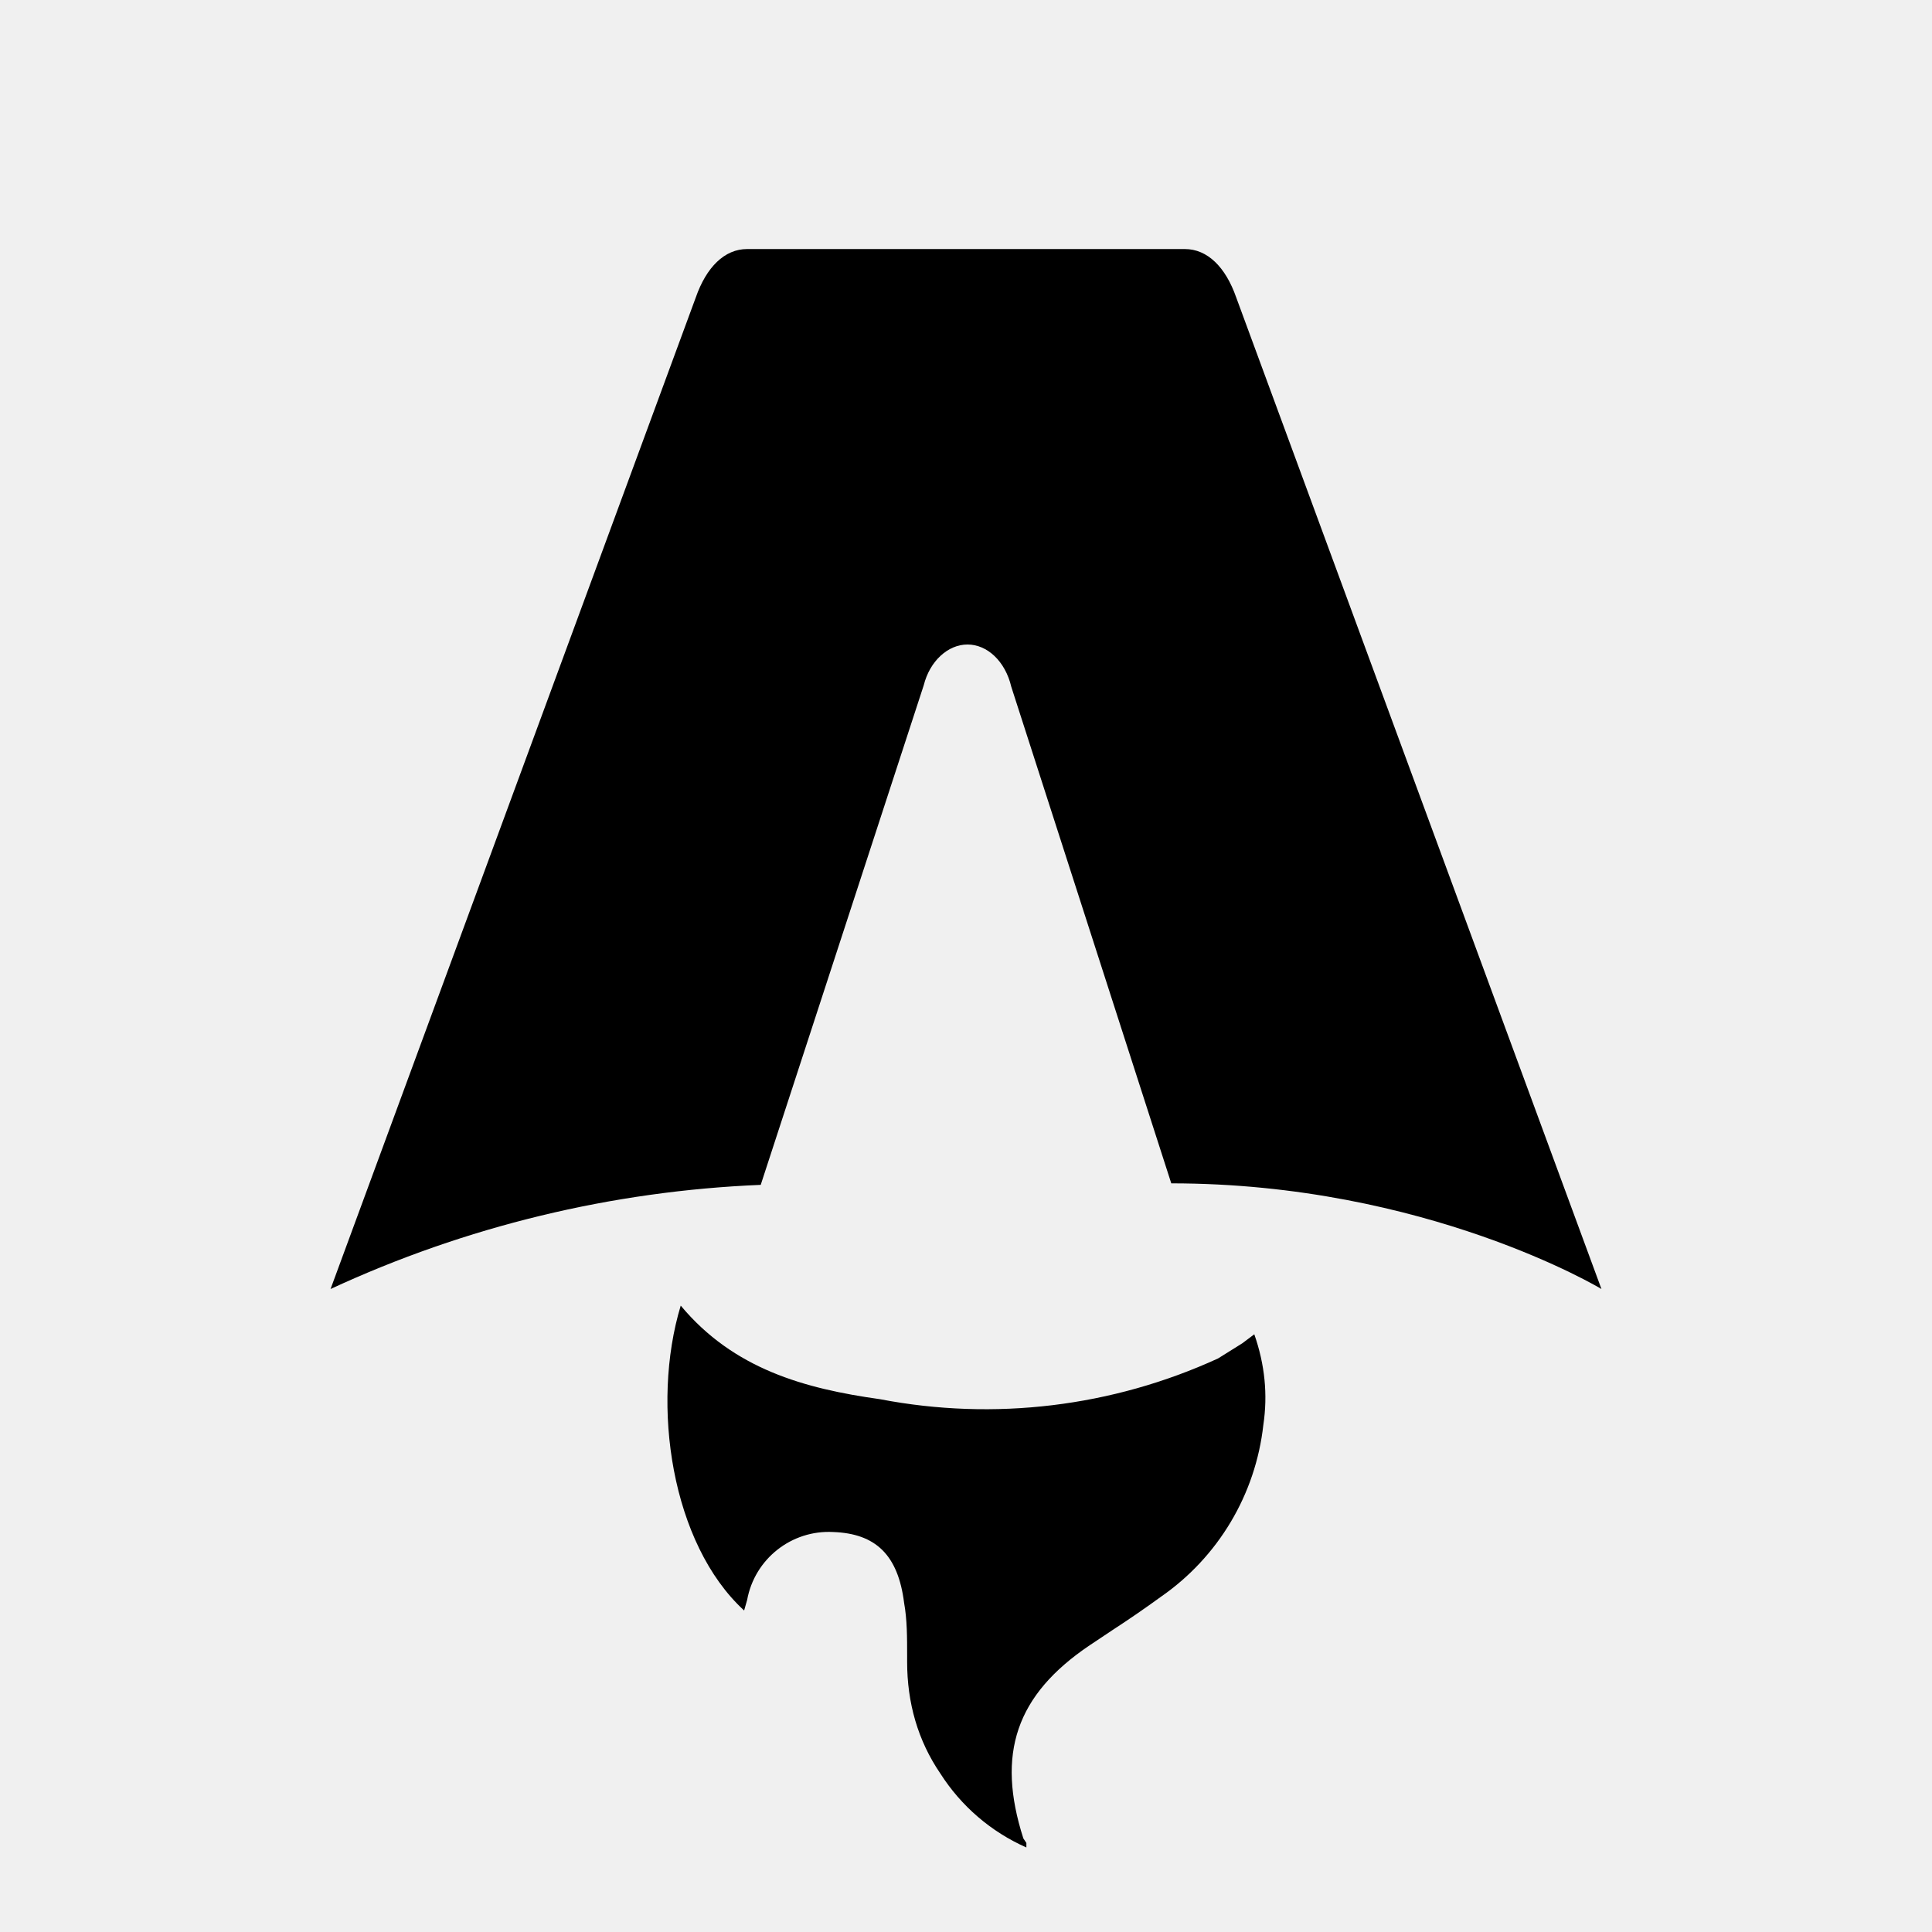
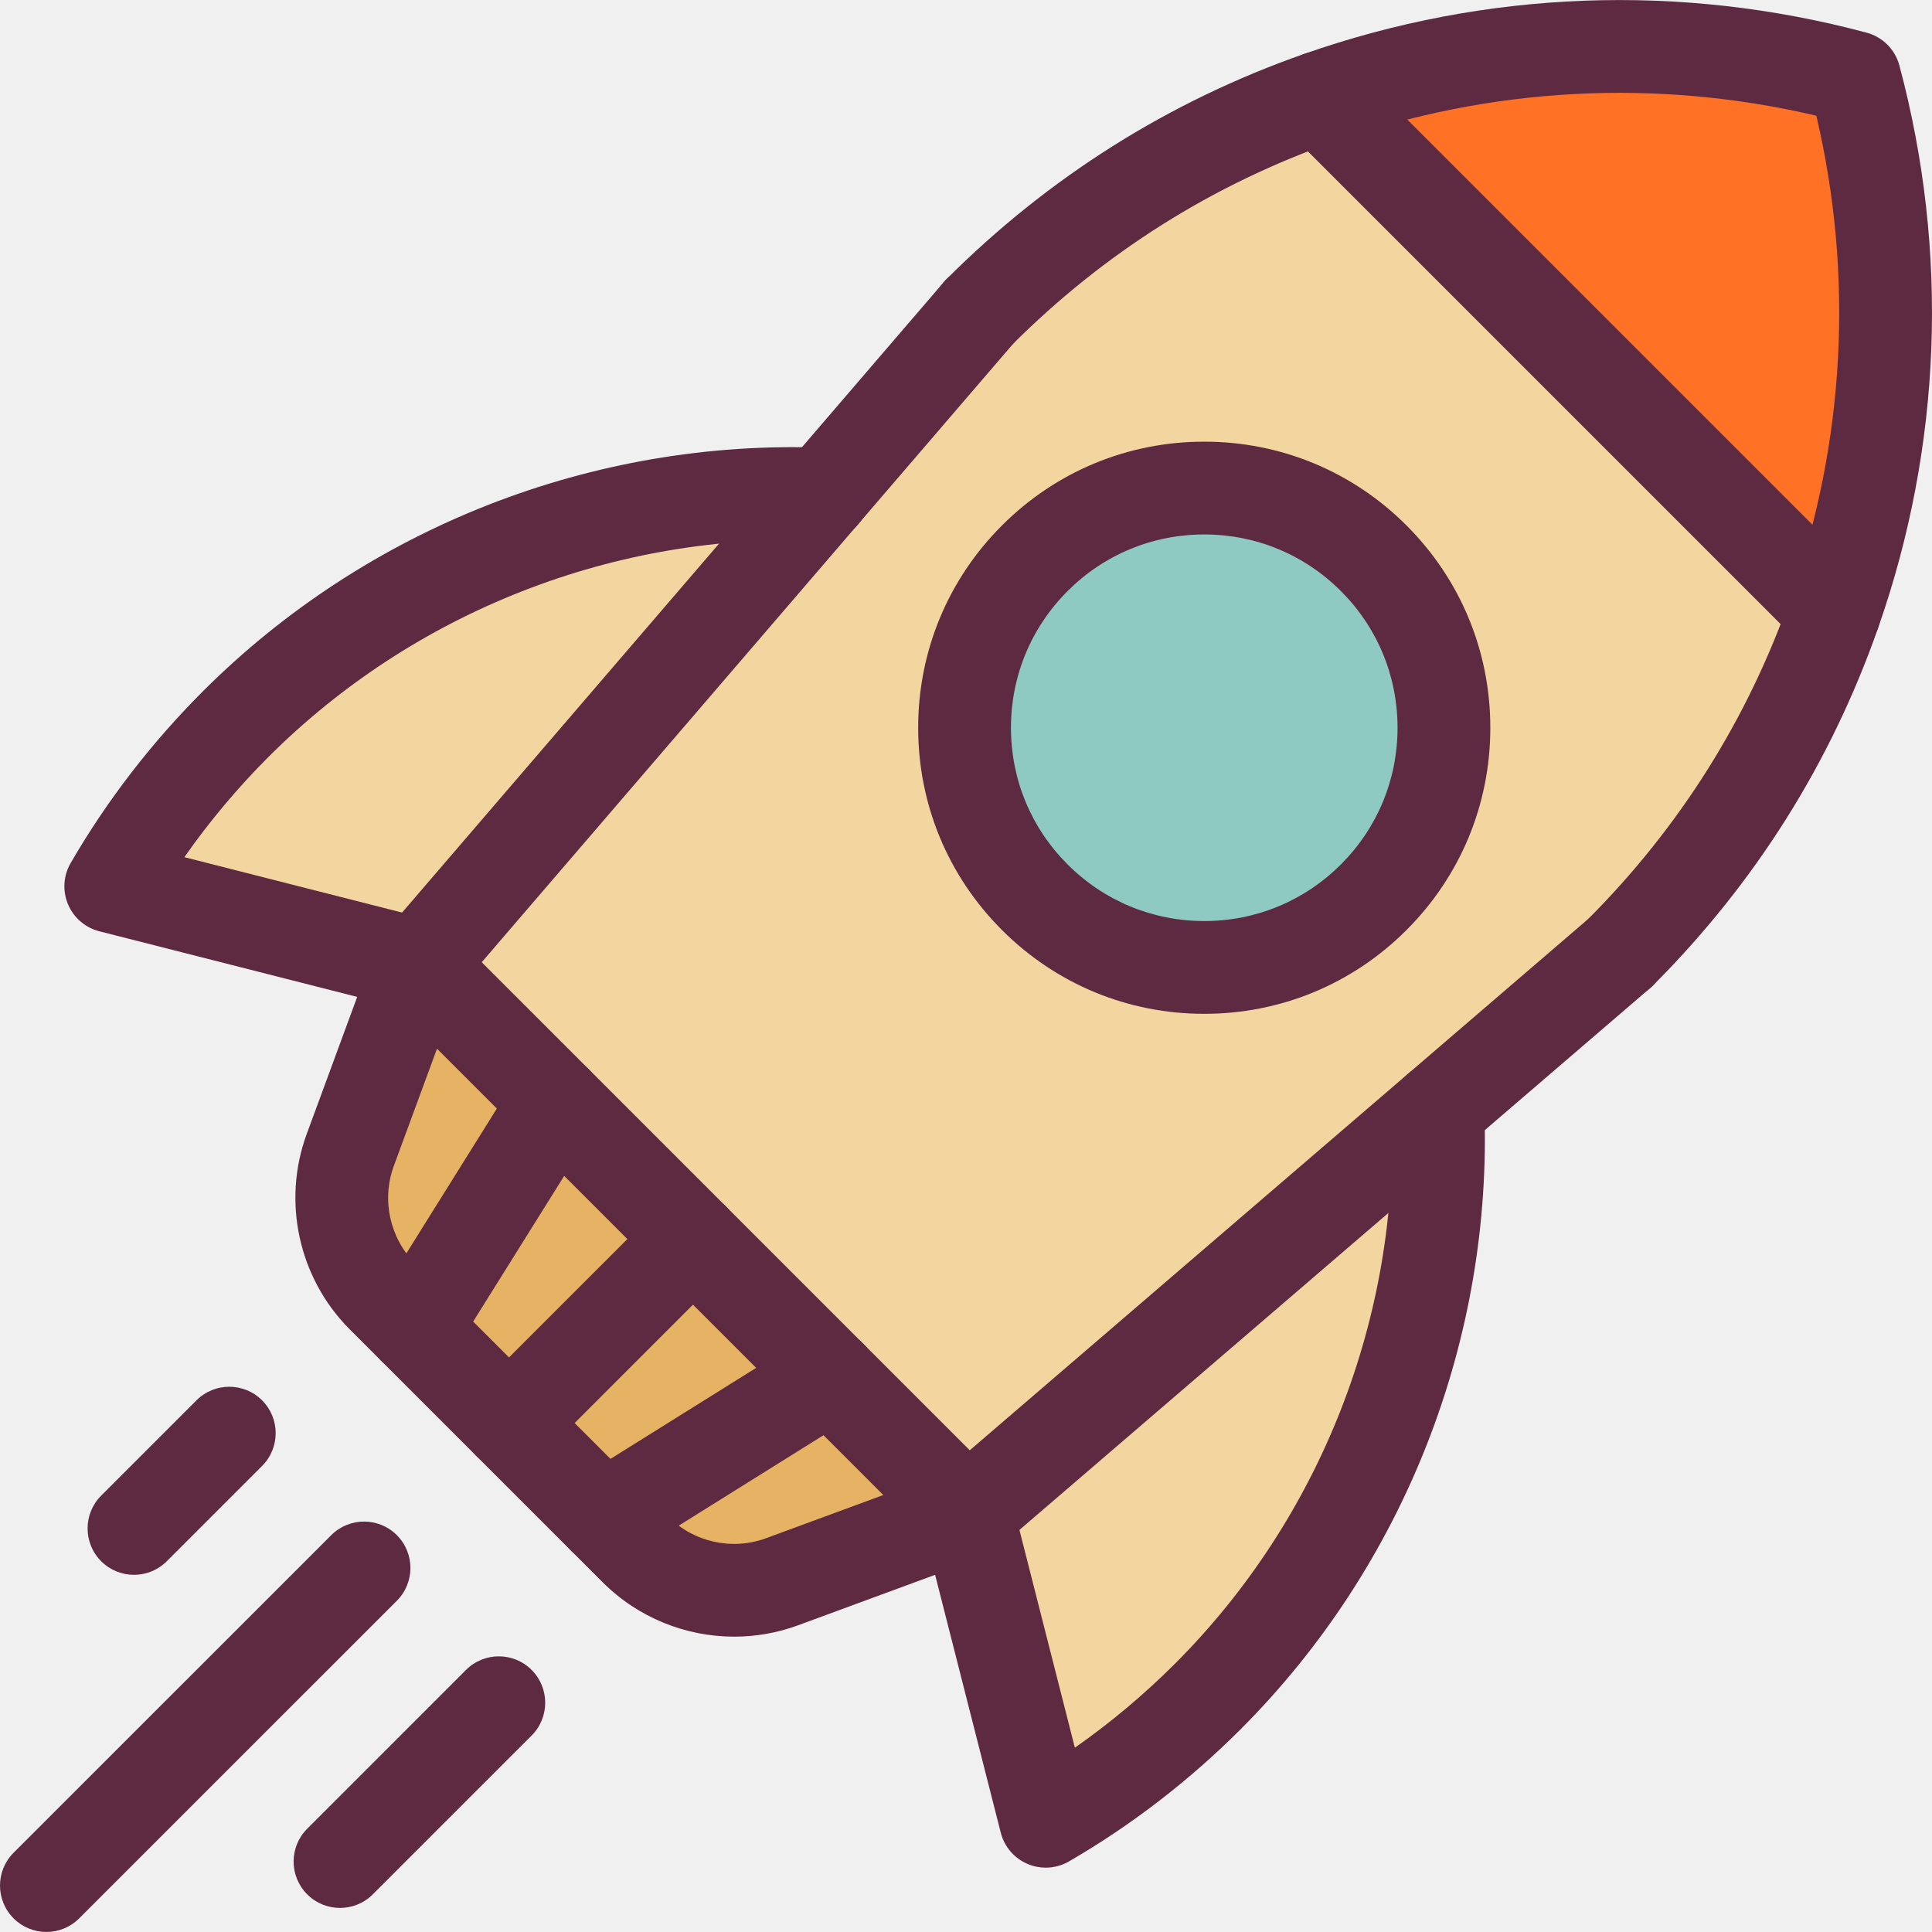
- <svg xmlns="http://www.w3.org/2000/svg" fill="none" viewBox="0 0 128 128">
-   <path d="M50.4 78.5a75.1 75.1 0 0 0-28.5 6.9l24.2-65.7c.7-2 1.9-3.2 3.4-3.2h29c1.5 0 2.7 1.2 3.4 3.2l24.2 65.7s-11.6-7-28.5-7L67 45.5c-.4-1.7-1.6-2.8-2.9-2.8-1.3 0-2.5 1.1-2.9 2.7L50.4 78.5Zm-1.1 28.2Zm-4.2-20.2c-2 6.6-.6 15.8 4.2 20.2a17.5 17.5 0 0 1 .2-.7 5.5 5.5 0 0 1 5.7-4.5c2.8.1 4.3 1.5 4.7 4.7.2 1.1.2 2.3.2 3.5v.4c0 2.7.7 5.2 2.2 7.4a13 13 0 0 0 5.7 4.9v-.3l-.2-.3c-1.8-5.6-.5-9.5 4.4-12.8l1.5-1a73 73 0 0 0 3.2-2.2 16 16 0 0 0 6.8-11.4c.3-2 .1-4-.6-6l-.8.6-1.6 1a37 37 0 0 1-22.4 2.7c-5-.7-9.7-2-13.2-6.2Z" />
-   <style>
-         path { fill: #000; }
-         @media (prefers-color-scheme: dark) {
-             path { fill: #FFF; }
-         }
-     </style>
+ <svg xmlns="http://www.w3.org/2000/svg" version="1.1" id="Layer_1" viewBox="0 0 416.449 416.449" xml:space="preserve" width="512" height="512">
+   <g id="_x31_5._Rocket_2_">
+     <g id="XMLID_65_">
+       <g>
+         <g>
+           <path style="fill:#FF7124;" d="M399.76,16.699c10.12,37.84,8.67,78.13-4.34,115.28h-0.01L284.48,21.049v-0.01      C321.63,8.029,361.92,6.579,399.76,16.699z" />
+         </g>
+         <g>
+           <path style="fill:#F2D59F;" d="M90.21,207.929l87.14-101.42h0.01l33.71-39.24c21.43-21.43,46.6-36.84,73.41-46.23v0.01      l110.93,110.93h0.01c-9.39,26.81-24.8,51.98-46.23,73.41l-39.24,33.71l-101.43,87.14l-29.57-29.57l-29.58-29.58l-29.58-29.58      L90.21,207.929z M296.11,193.399c20.18-20.17,20.18-52.89,0-73.06c-20.17-20.18-52.89-20.18-73.06,0      c-20.18,20.17-20.18,52.89,0,73.06C243.22,213.579,275.94,213.579,296.11,193.399z" />
+         </g>
+         <g>
+           <path style="fill:#F2D59F;" d="M309.95,239.099c1.74,45.6-14.8,91.78-49.61,126.59c-10.69,10.68-22.44,19.65-34.93,26.89      l-16.89-66.34L309.95,239.099z" />
+         </g>
+         <g>
+           <path style="fill:#8ECAC1;" d="M296.11,120.339c20.18,20.17,20.18,52.89,0,73.06c-20.17,20.18-52.89,20.18-73.06,0      c-20.18-20.17-20.18-52.89,0-73.06C243.22,100.159,275.94,100.159,296.11,120.339z" />
+         </g>
+         <g>
+           <path style="fill:#E6B263;" d="M208.52,326.239l-39.94,14.71c-10.98,4.05-23.31,1.34-31.58-6.94l-6.85-6.85l48.8-30.49      L208.52,326.239z" />
+         </g>
+         <g>
+           <polygon style="fill:#E6B263;" points="178.95,296.669 130.15,327.159 130.14,327.159 109.72,306.739 149.37,267.089     " />
+         </g>
+         <g>
+           <path style="fill:#F2D59F;" d="M177.35,106.509l-87.14,101.42l-66.33-16.88c7.24-12.49,16.21-24.24,26.89-34.93      C85.58,121.309,131.74,104.769,177.35,106.509z" />
+         </g>
+         <g>
+           <polygon style="fill:#E6B263;" points="149.37,267.089 109.72,306.739 89.3,286.309 119.79,237.509     " />
+         </g>
+         <g>
+           <path style="fill:#E6B263;" d="M119.79,237.509l-30.49,48.8l-6.86-6.85c-8.27-8.28-10.98-20.6-6.94-31.58l14.71-39.95      L119.79,237.509z" />
+         </g>
+       </g>
+       <g>
+         <g>
+           <path style="fill:#5E2A41;" d="M28.88,339.459c-2.559,0-5.119-0.977-7.071-2.929c-3.905-3.905-3.905-10.237,0-14.143      l20.54-20.54c3.905-3.904,10.237-3.904,14.143,0c3.905,3.905,3.905,10.237,0,14.143l-20.54,20.54      C33.999,338.482,31.44,339.459,28.88,339.459z" />
+         </g>
+         <g>
+           <path style="fill:#5E2A41;" d="M10,416.439c-2.56,0-5.119-0.977-7.072-2.93c-3.905-3.905-3.904-10.237,0.001-14.142l68.47-68.46      c3.905-3.904,10.237-3.904,14.142,0.001c3.905,3.905,3.904,10.237-0.002,14.142l-68.47,68.46      C15.118,415.463,12.559,416.439,10,416.439z" />
+         </g>
+         <g>
+           <path style="fill:#5E2A41;" d="M73.29,411.259c-2.56,0-5.118-0.977-7.071-2.929c-3.905-3.905-3.905-10.237,0-14.143      l34.23-34.229c3.905-3.904,10.237-3.903,14.142,0c3.905,3.905,3.905,10.237,0,14.143l-34.23,34.229      C78.409,410.282,75.849,411.259,73.29,411.259z" />
+         </g>
+         <g>
+           <path style="fill:#5E2A41;" d="M208.52,336.239c-2.56,0-5.118-0.977-7.071-2.929L83.139,215c-3.905-3.905-3.905-10.237,0-14.143      c3.905-3.904,10.237-3.904,14.143,0l118.31,118.311c3.905,3.905,3.905,10.237,0,14.143      C213.639,335.263,211.079,336.239,208.52,336.239z" />
+         </g>
+         <g>
+           <path style="fill:#5E2A41;" d="M259.58,218.534c-16.474,0-31.959-6.416-43.604-18.066c-11.646-11.641-18.062-27.126-18.062-43.6      c0-16.474,6.416-31.959,18.065-43.604c11.641-11.646,27.126-18.062,43.6-18.062s31.959,6.416,43.604,18.065      c11.645,11.641,18.061,27.126,18.061,43.6c0,16.472-6.415,31.956-18.061,43.6l0,0c-0.001,0.002-0.001,0.001-0.004,0.004      C291.536,212.119,276.052,218.534,259.58,218.534z M259.58,115.204c-11.13,0-21.592,4.334-29.457,12.204      c-7.874,7.869-12.208,18.331-12.208,29.461s4.334,21.592,12.204,29.457c7.869,7.874,18.331,12.208,29.461,12.208      c11.13,0,21.592-4.334,29.457-12.204c0.002-0.001,0.003-0.002,0.004-0.004c7.87-7.865,12.204-18.327,12.204-29.457      s-4.334-21.592-12.204-29.457C281.172,119.538,270.71,115.204,259.58,115.204z" />
+         </g>
+         <g>
+           <path style="fill:#5E2A41;" d="M89.291,296.31c-1.81,0-3.642-0.49-5.29-1.521c-4.684-2.926-6.108-9.096-3.182-13.779l30.49-48.8      c2.927-4.684,9.097-6.11,13.78-3.182c4.684,2.926,6.108,9.096,3.182,13.779l-30.49,48.8      C95.884,294.643,92.625,296.31,89.291,296.31z" />
+         </g>
+         <g>
+           <path style="fill:#5E2A41;" d="M109.72,316.739c-2.559,0-5.118-0.977-7.071-2.929c-3.905-3.905-3.906-10.237-0.001-14.143      l39.65-39.65c3.905-3.904,10.237-3.904,14.142,0c3.905,3.905,3.906,10.237,0.001,14.142l-39.65,39.65      C114.839,315.763,112.279,316.739,109.72,316.739z" />
+         </g>
+         <g>
+           <path style="fill:#5E2A41;" d="M130.16,337.16c-3.334,0-6.593-1.666-8.49-4.702c-2.926-4.684-1.501-10.854,3.182-13.779      l48.8-30.49c4.683-2.929,10.853-1.503,13.78,3.182c2.926,4.684,1.501,10.853-3.182,13.779l-48.8,30.49      C133.801,336.67,131.97,337.16,130.16,337.16z" />
+         </g>
+         <g>
+           <path style="fill:#5E2A41;" d="M177.356,116.509c-2.307,0-4.625-0.794-6.512-2.415c-4.189-3.599-4.668-9.912-1.069-14.102      l33.71-39.24c3.598-4.188,9.911-4.668,14.102-1.068c4.189,3.599,4.668,9.912,1.068,14.101l-33.71,39.24      C182.968,115.327,180.17,116.509,177.356,116.509z" />
+         </g>
+         <g>
+           <path style="fill:#5E2A41;" d="M158.265,352.787c-10.448,0-20.723-4.085-28.34-11.712l-6.582-6.582      c-0.093-0.086-0.184-0.173-0.273-0.263l-47.694-47.695c-10.992-11.006-14.623-27.531-9.259-42.109l14.71-39.952      c0.413-1.12,1.022-2.157,1.799-3.061l87.14-101.42c3.601-4.188,9.913-4.667,14.102-1.068c4.189,3.6,4.667,9.913,1.068,14.102      L98.971,213.077l-14.086,38.257c-2.682,7.289-0.864,15.556,4.632,21.059l47.432,47.433c0.092,0.086,0.184,0.173,0.273,0.263      l6.85,6.85c5.497,5.504,13.756,7.318,21.048,4.63l38.252-14.089l139.302-119.675c4.191-3.6,10.504-3.119,14.102,1.068      c3.6,4.189,3.121,10.503-1.068,14.102L215.036,333.824c-0.904,0.777-1.94,1.387-3.059,1.799l-39.941,14.71      C167.557,351.985,162.893,352.787,158.265,352.787z" />
+         </g>
+         <g>
+           <path style="fill:#5E2A41;" d="M349.19,215.389c-2.559,0-5.118-0.977-7.071-2.929c-3.905-3.905-3.905-10.237,0-14.143      c19.885-19.884,34.642-43.315,43.863-69.644c11.736-33.512,13.626-69.25,5.536-103.733c-34.48-8.089-70.221-6.199-103.733,5.536      c-26.329,9.221-49.761,23.979-69.645,43.863c-3.905,3.904-10.236,3.905-14.143,0c-3.905-3.905-3.905-10.237,0-14.143      c22.025-22.024,47.991-38.375,77.176-48.596C320.331-2.111,362.231-3.69,402.344,7.039c3.454,0.924,6.152,3.622,7.076,7.076      c10.728,40.114,9.151,82.014-4.563,121.17c-10.221,29.185-26.571,55.15-48.596,77.175      C354.309,214.412,351.75,215.389,349.19,215.389z" />
+         </g>
+         <g>
+           <path style="fill:#5E2A41;" d="M395.41,141.98c-2.56,0-5.118-0.977-7.071-2.929L277.409,28.12      c-3.905-3.905-3.905-10.237,0-14.143c3.908-3.905,10.238-3.903,14.143,0l110.93,110.931c3.905,3.905,3.905,10.237,0,14.143      C400.528,141.003,397.969,141.98,395.41,141.98z" />
+         </g>
+         <g>
+           <path style="fill:#5E2A41;" d="M90.22,217.929c-0.832,0-1.67-0.104-2.477-0.309l-66.33-16.88      c-3.037-0.773-5.537-2.926-6.751-5.814c-1.215-2.889-1.005-6.181,0.566-8.892c7.778-13.418,17.355-25.86,28.467-36.982      c35.281-35.281,84.119-54.445,133.988-52.537c5.369,0.176,9.671,4.583,9.671,9.994c0,5.522-4.472,10-9.995,10h-0.01      c-0.127,0-0.254-0.002-0.381-0.007c-44.338-1.699-87.765,15.325-119.127,46.688c-6.684,6.689-12.742,13.914-18.101,21.576      l52.73,13.419c4.435,1.024,7.745,4.998,7.745,9.743C100.215,213.451,95.743,217.929,90.22,217.929z" />
+         </g>
+         <g>
+           <path style="fill:#5E2A41;" d="M225.41,402.579c-1.315,0-2.633-0.259-3.876-0.782c-2.89-1.215-5.042-3.714-5.815-6.75      l-16.891-66.34c-1.363-5.353,1.872-10.796,7.224-12.158c5.349-1.366,10.795,1.871,12.158,7.223l13.48,52.948      c7.663-5.359,14.889-11.419,21.581-18.104c31.36-31.36,48.378-74.785,46.684-119.136c-0.21-5.519,4.093-10.163,9.611-10.374      c5.509-0.233,10.164,4.093,10.375,9.611c1.903,49.897-17.243,98.755-52.532,134.044c-11.124,11.113-23.567,20.691-36.986,28.47      C228.881,402.126,227.148,402.579,225.41,402.579z" />
+         </g>
+       </g>
+     </g>
+   </g>
</svg>
